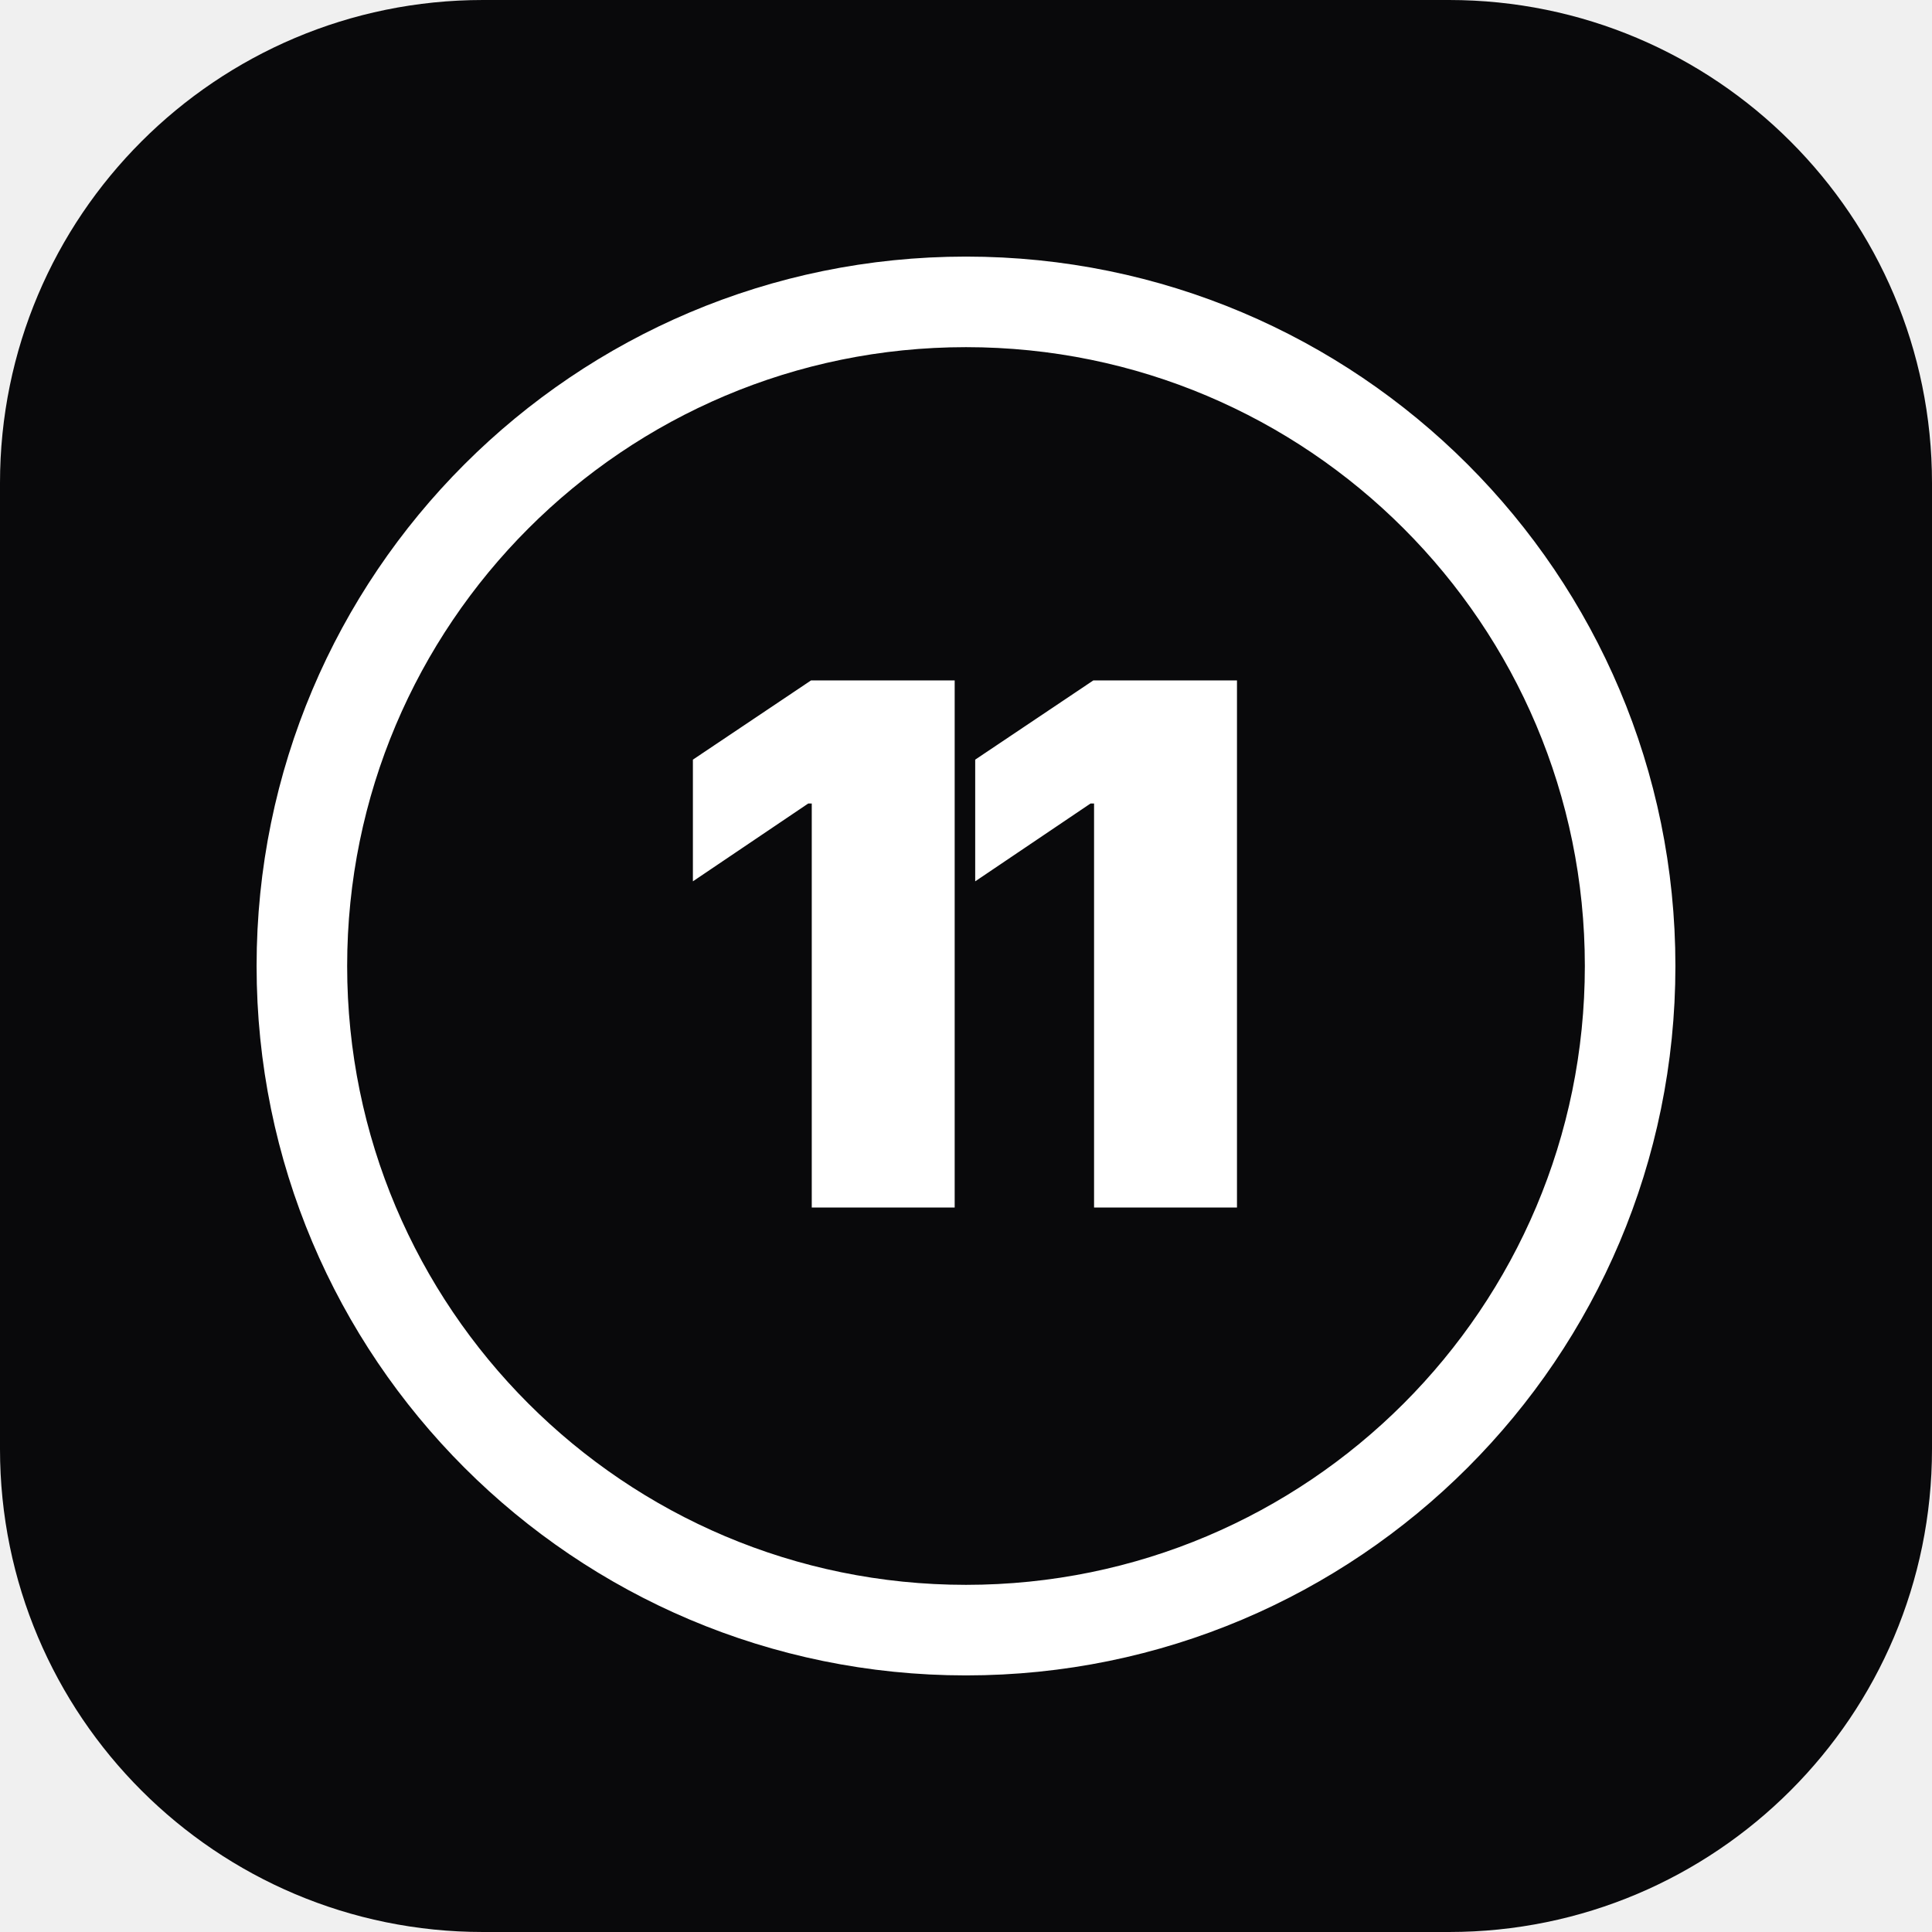
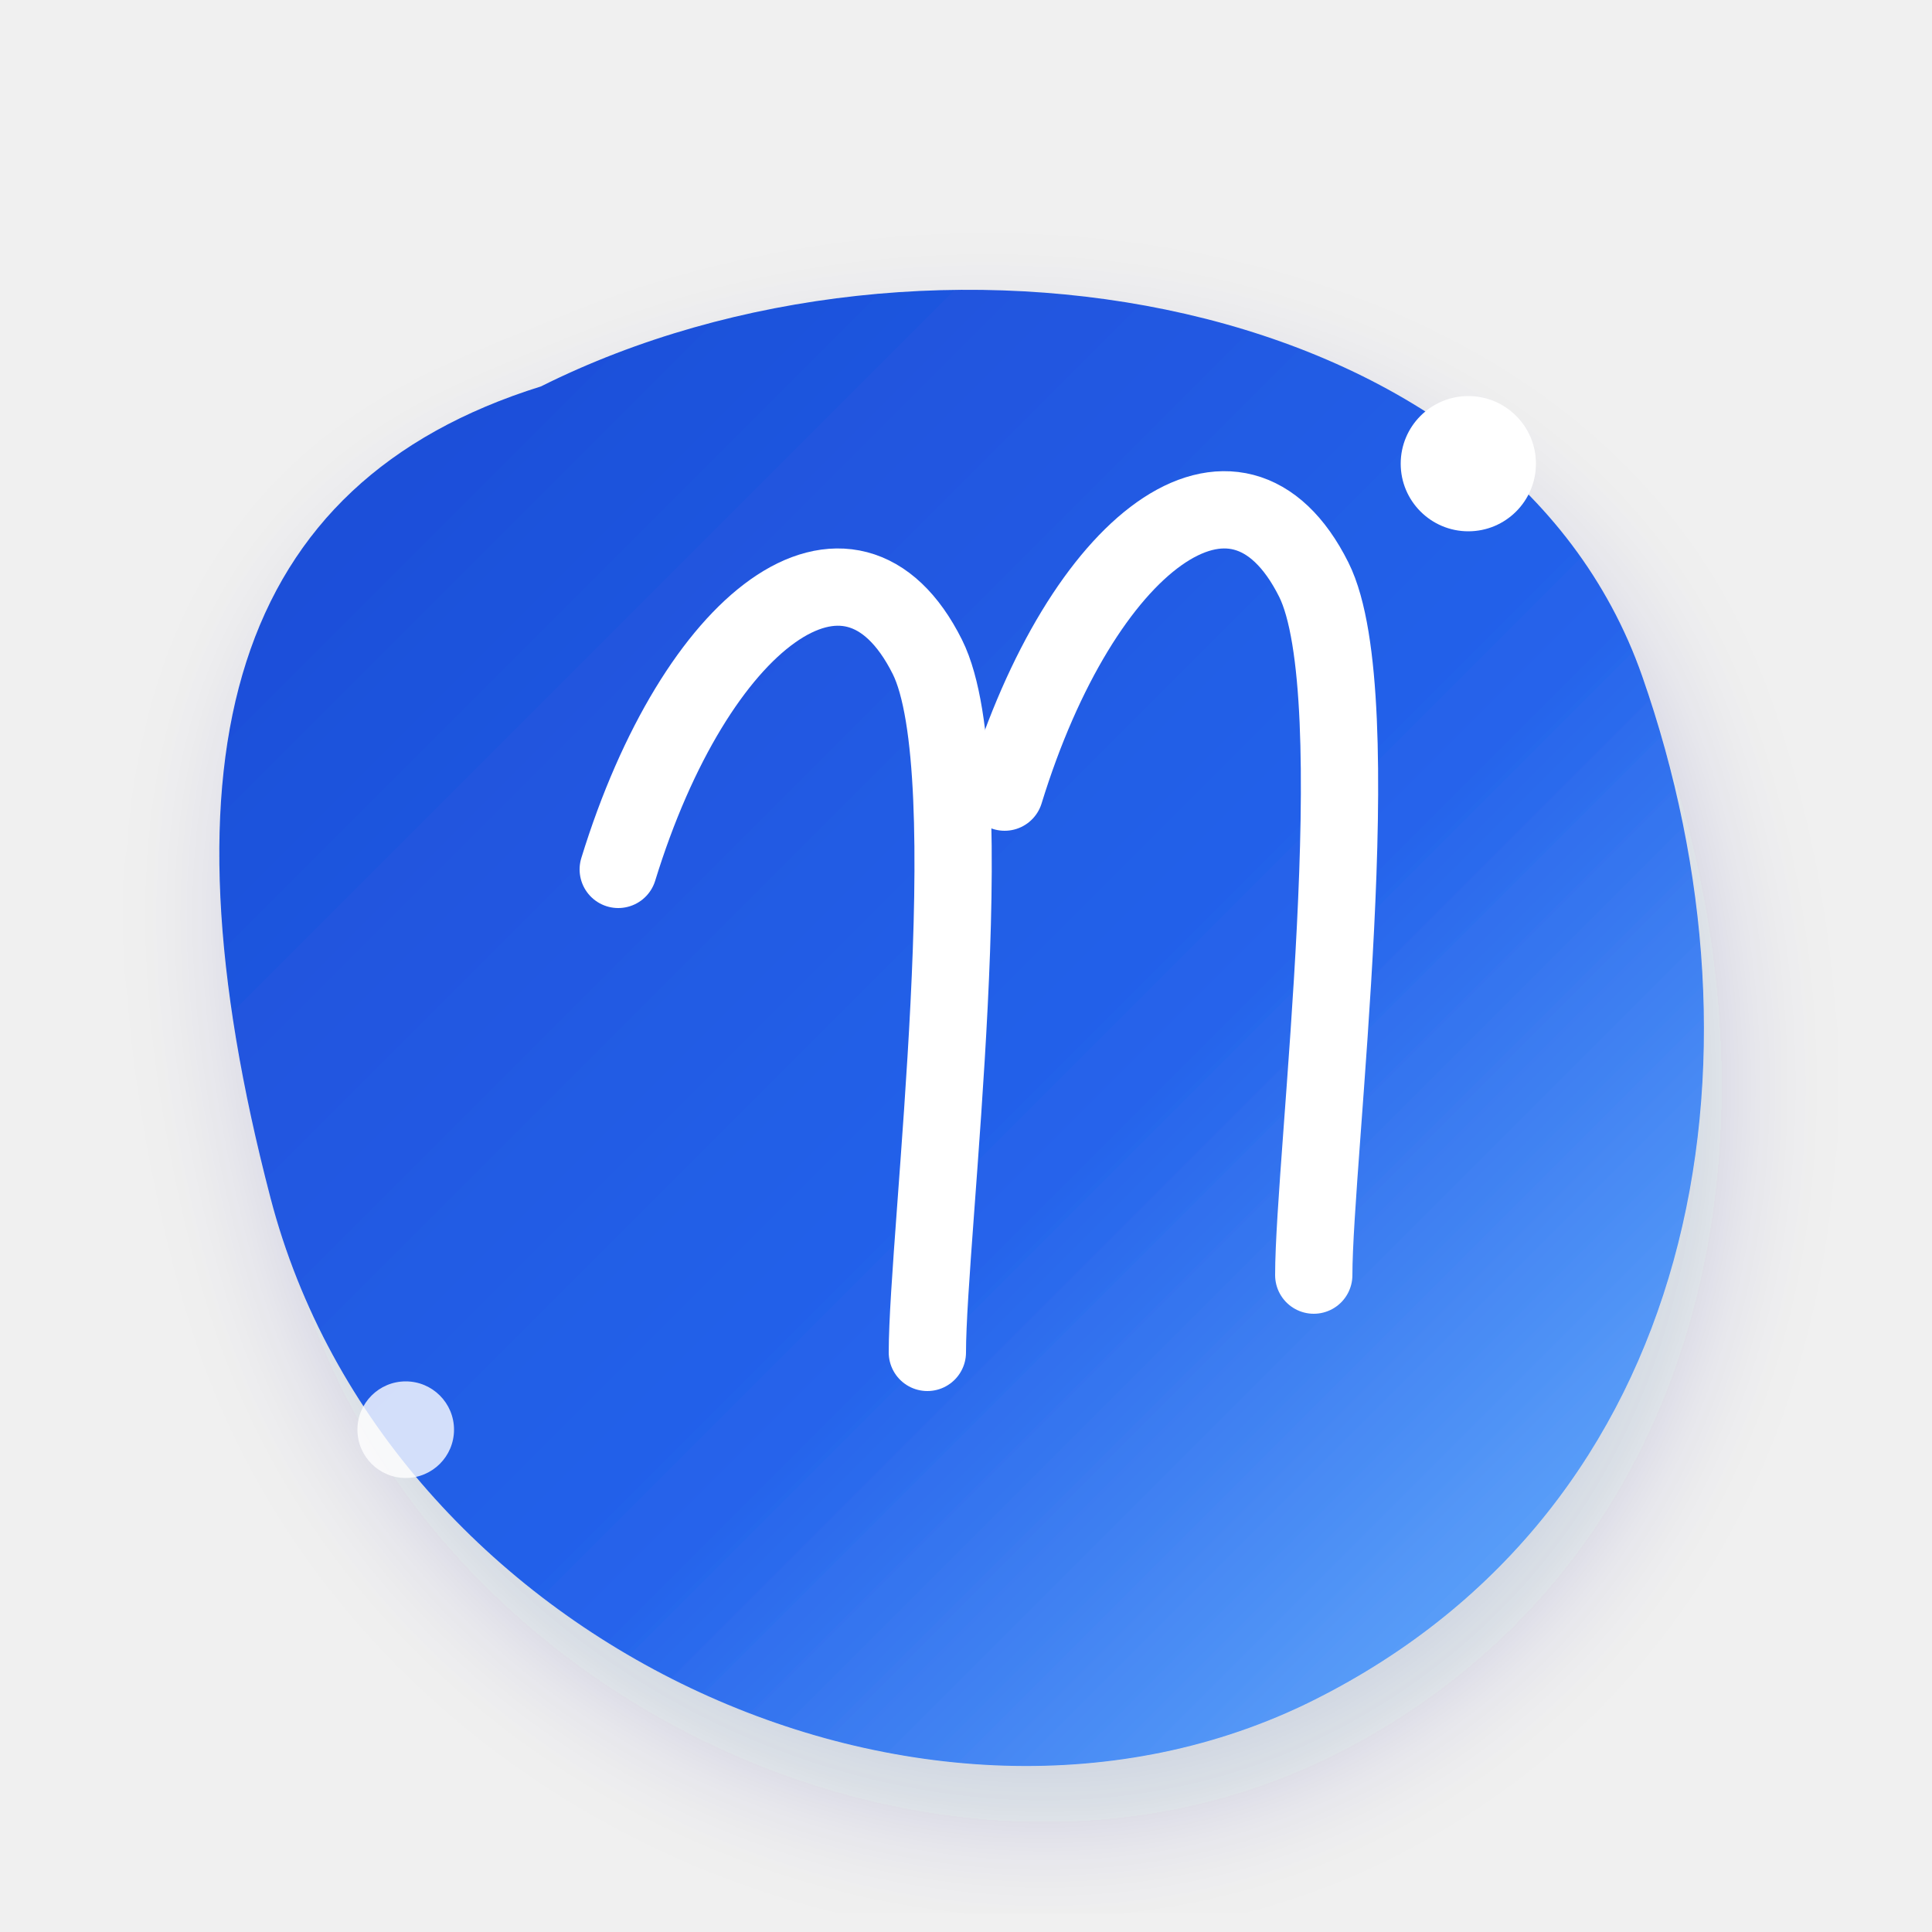
- <svg xmlns="http://www.w3.org/2000/svg" viewBox="0 0 256 256">
-   <rect width="256" height="256" rx="64" fill="#09090b" />
-   <circle cx="128" cy="128" r="88" fill="none" stroke="#ffffff" stroke-width="12" />
-   <text x="128" y="160" font-family="system-ui, -apple-system, sans-serif" font-weight="900" font-size="96" fill="#ffffff" text-anchor="middle" letter-spacing="-6">11</text>
+ <svg xmlns="http://www.w3.org/2000/svg" viewBox="0 0 100 100" fill="none">
+   <defs>
+     <linearGradient id="blueGradient" x1="10%" y1="10%" x2="90%" y2="90%">
+       <stop offset="0%" stop-color="#1D4ED8" />
+       <stop offset="60%" stop-color="#2563EB" />
+       <stop offset="100%" stop-color="#60A5FA" />
+     </linearGradient>
+     <filter id="smoothShadow" x="-10%" y="-10%" width="120%" height="120%">
+       <feDropShadow dx="1" dy="3" stdDeviation="3" flood-color="#1E3A8A" flood-opacity="0.15" />
+     </filter>
+   </defs>
+   <path d="M 28 20 C 48 10, 78 15, 85 35 C 92 55, 88 78, 68 88 C 48 98, 20 85, 14 62 C 8 39, 12 25, 28 20 Z" fill="url(#blueGradient)" filter="url(#smoothShadow)" />
+   <path d="M 32 45 C 36 32, 44 26, 48 34 C 51 40, 48 64, 48 70" stroke="#FFFFFF" stroke-width="4" stroke-linecap="round" stroke-linejoin="round" />
+   <path d="M 52 41 C 56 28, 64 22, 68 30 C 71 36, 68 60, 68 66" stroke="#FFFFFF" stroke-width="4" stroke-linecap="round" stroke-linejoin="round" />
+   <circle cx="76" cy="24" r="3.5" fill="#FFFFFF" />
+   <circle cx="21" cy="74" r="2.5" fill="#FFFFFF" opacity="0.8" />
</svg>
